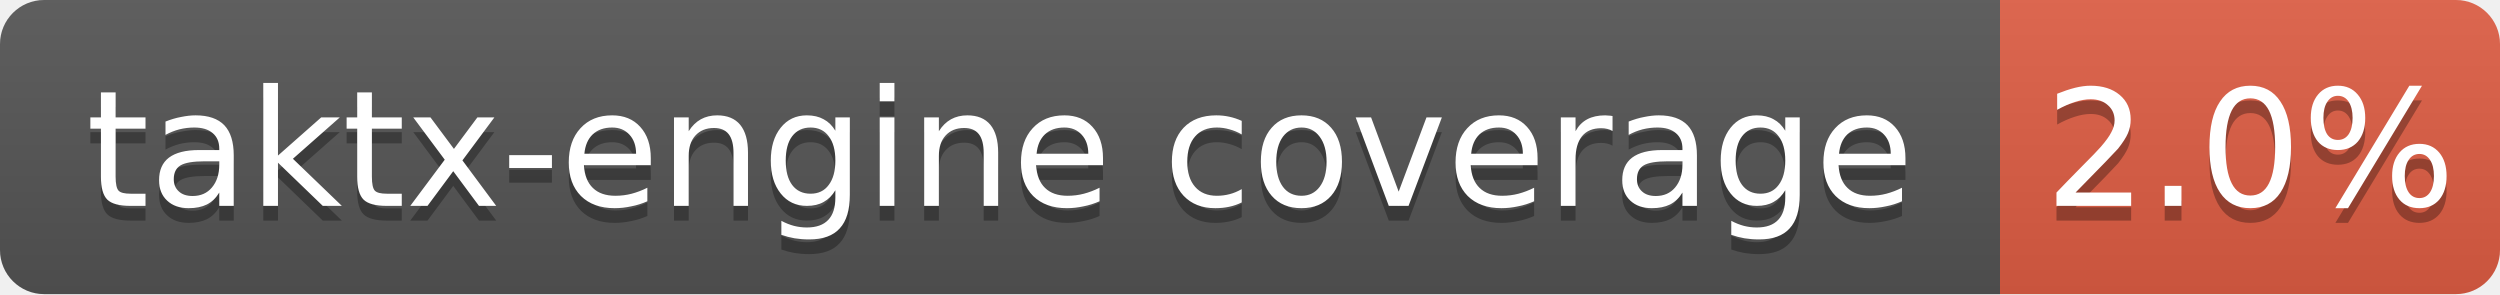
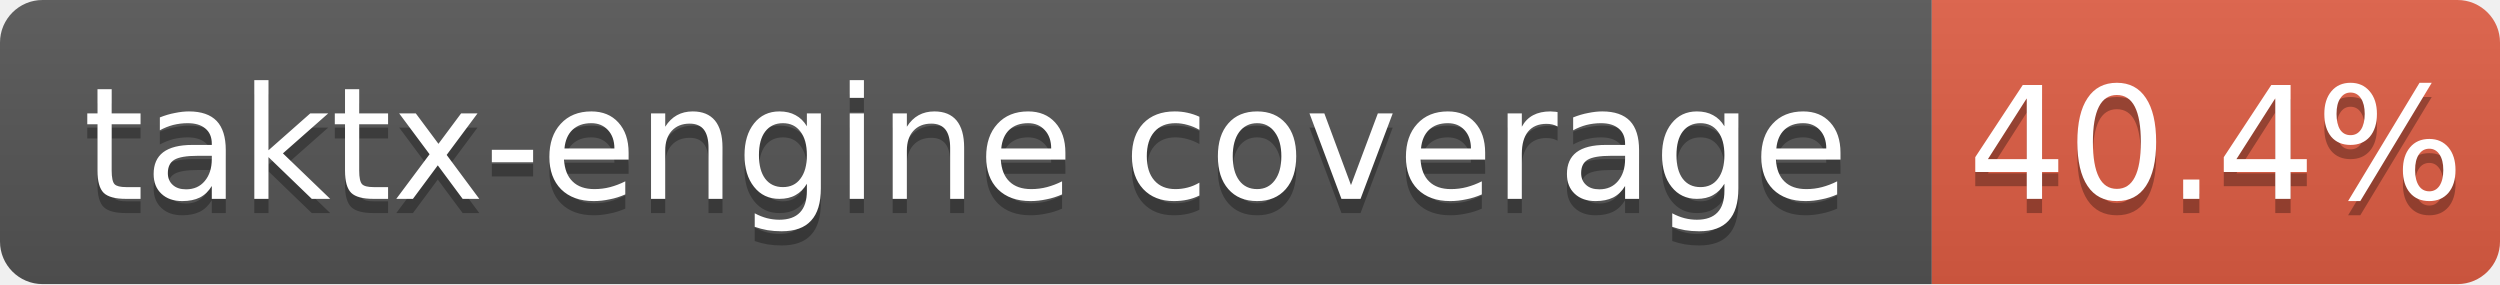
- <svg xmlns="http://www.w3.org/2000/svg" width="170" height="20">
+ <svg xmlns="http://www.w3.org/2000/svg" width="176" height="20">
  <linearGradient id="b" x2="0" y2="100%">
    <stop offset="0" stop-color="#bbb" stop-opacity=".1" />
    <stop offset="1" stop-opacity=".1" />
  </linearGradient>
  <clipPath id="a">
-     <rect width="170" height="20" rx="3" fill="#fff" />
+     <rect width="176" height="20" rx="3" fill="#fff" />
  </clipPath>
  <g clip-path="url(#a)">
    <path fill="#555" d="M0 0h136v20H0z" />
-     <path fill="#e05d44" d="M136 0h34v20H136z" />
-     <path fill="url(#b)" d="M0 0h170v20H0z" />
+     <path fill="#e05d44" d="M136 0h40v20H136z" />
+     <path fill="url(#b)" d="M0 0h176v20H0z" />
  </g>
  <g fill="#fff" text-anchor="middle" font-family="DejaVu Sans,Verdana,Geneva,sans-serif" font-size="11">
    <text x="68.0" y="15" fill="#010101" fill-opacity=".3">taktx-engine coverage</text>
    <text x="68.0" y="14">taktx-engine coverage</text>
-     <text x="153.0" y="15" fill="#010101" fill-opacity=".3">2.0%</text>
-     <text x="153.0" y="14">2.0%</text>
+     <text x="156.0" y="15" fill="#010101" fill-opacity=".3">40.4%</text>
+     <text x="156.0" y="14">40.4%</text>
  </g>
</svg>
